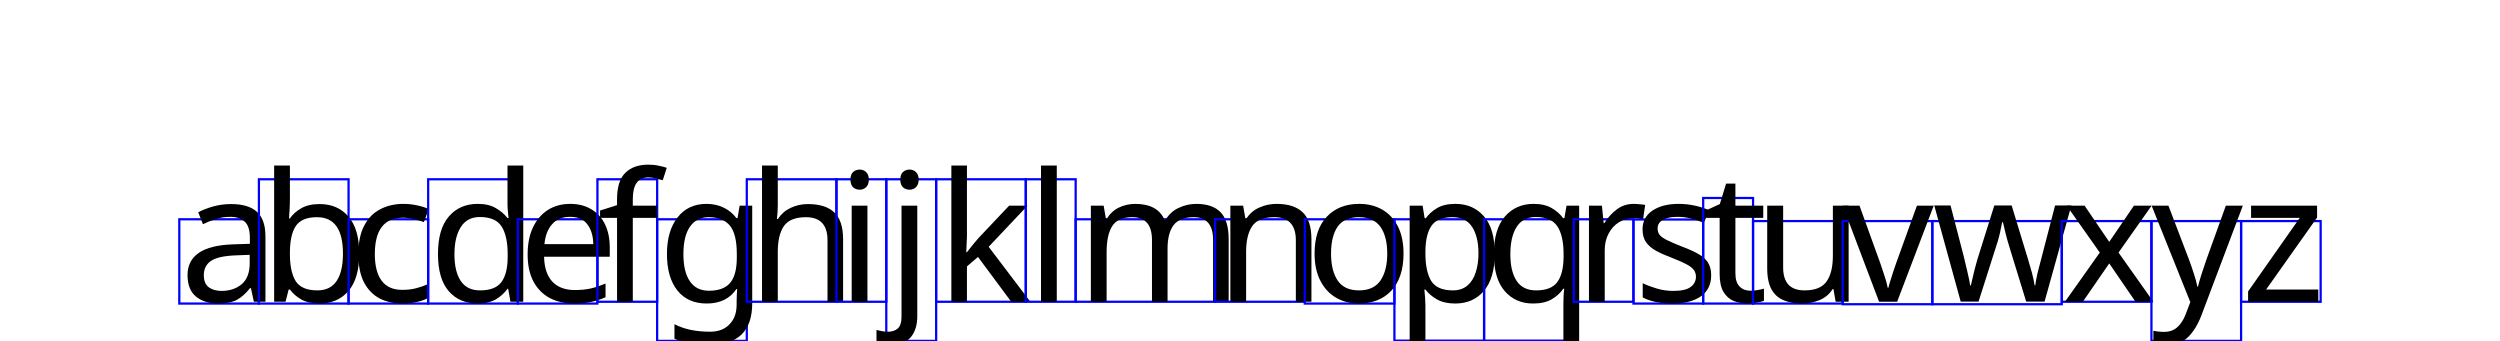
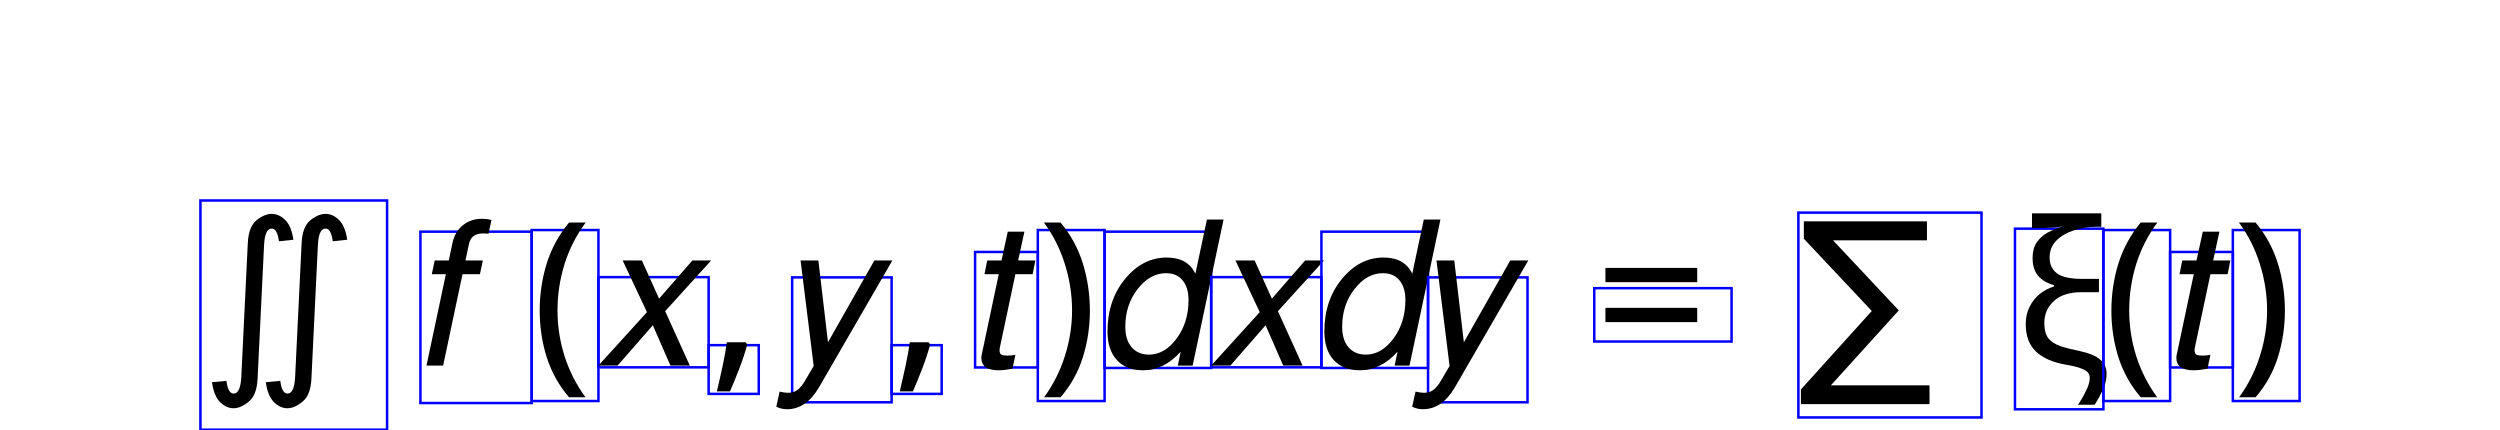
- <svg xmlns="http://www.w3.org/2000/svg" width="223.088" height="30.416">
+ <svg xmlns="http://www.w3.org/2000/svg" width="199.573" height="34.304">
  <defs>
    <style type="text/css">@font-face{font-family: rex;src: url('rex-xits.otf');}</style>
  </defs>
  <g font-family="rex" font-size="16px">
-     <g transform="translate(16,26.928)">
-       <rect x="0" y="-7.36" width="7.10" height="7.52" fill="none" stroke="blue" stroke-width="0.2" />
-       <text>a</text>
+     <g transform="translate(16,29.184)">
+       <rect x="0" y="-13.18" width="14.90" height="18.30" fill="none" stroke="blue" stroke-width="0.2" />
+       <text>∬</text>
    </g>
-     <g transform="translate(23.104,26.928)">
-       <rect x="0" y="-10.93" width="8.00" height="11.09" fill="none" stroke="blue" stroke-width="0.2" />
-       <text>b</text>
+     <g transform="translate(33.56267,29.184)">
+       <rect x="0" y="-10.69" width="8.88" height="13.68" fill="none" stroke="blue" stroke-width="0.2" />
+       <text>𝑓</text>
    </g>
-     <g transform="translate(31.104,26.928)">
-       <rect x="0" y="-7.36" width="7.10" height="7.52" fill="none" stroke="blue" stroke-width="0.2" />
-       <text>c</text>
+     <g transform="translate(42.44267,29.184)">
+       <rect x="0" y="-10.82" width="5.33" height="13.65" fill="none" stroke="blue" stroke-width="0.2" />
+       <text>(</text>
    </g>
-     <g transform="translate(38.208,26.928)">
-       <rect x="0" y="-10.93" width="8.00" height="11.09" fill="none" stroke="blue" stroke-width="0.2" />
-       <text>d</text>
+     <g transform="translate(47.77067,29.184)">
+       <rect x="0" y="-7.06" width="8.80" height="7.20" fill="none" stroke="blue" stroke-width="0.2" />
+       <text>𝑥</text>
    </g>
-     <g transform="translate(46.208,26.928)">
-       <rect x="0" y="-7.36" width="7.10" height="7.52" fill="none" stroke="blue" stroke-width="0.2" />
-       <text>e</text>
+     <g transform="translate(56.57067,29.184)">
+       <rect x="0" y="-1.63" width="4.00" height="3.89" fill="none" stroke="blue" stroke-width="0.2" />
+       <text>,</text>
    </g>
-     <g transform="translate(53.312,26.928)">
-       <rect x="0" y="-10.93" width="5.33" height="10.93" fill="none" stroke="blue" stroke-width="0.2" />
-       <text>f</text>
+     <g transform="translate(63.23733,29.184)">
+       <rect x="0" y="-7.04" width="7.94" height="9.97" fill="none" stroke="blue" stroke-width="0.2" />
+       <text>𝑦</text>
    </g>
-     <g transform="translate(58.64,26.928)">
-       <rect x="0" y="-7.36" width="8.00" height="10.85" fill="none" stroke="blue" stroke-width="0.2" />
-       <text>g</text>
+     <g transform="translate(71.17333,29.184)">
+       <rect x="0" y="-1.63" width="4.00" height="3.89" fill="none" stroke="blue" stroke-width="0.2" />
+       <text>,</text>
    </g>
-     <g transform="translate(66.64,26.928)">
-       <rect x="0" y="-10.93" width="8.00" height="10.93" fill="none" stroke="blue" stroke-width="0.2" />
-       <text>h</text>
+     <g transform="translate(77.84,29.184)">
+       <rect x="0" y="-9.07" width="5.01" height="9.22" fill="none" stroke="blue" stroke-width="0.2" />
+       <text>𝑡</text>
    </g>
-     <g transform="translate(74.64,26.928)">
-       <rect x="0" y="-10.93" width="4.45" height="10.93" fill="none" stroke="blue" stroke-width="0.2" />
-       <text>i</text>
+     <g transform="translate(82.848,29.184)">
+       <rect x="0" y="-10.82" width="5.33" height="13.65" fill="none" stroke="blue" stroke-width="0.2" />
+       <text>)</text>
    </g>
-     <g transform="translate(79.088,26.928)">
-       <rect x="0" y="-10.93" width="4.45" height="14.42" fill="none" stroke="blue" stroke-width="0.2" />
-       <text>j</text>
+     <g transform="translate(88.176,29.184)">
+       <rect x="0" y="-10.69" width="8.51" height="10.88" fill="none" stroke="blue" stroke-width="0.2" />
+       <text>𝑑</text>
    </g>
-     <g transform="translate(83.536,26.928)">
-       <rect x="0" y="-10.93" width="8.00" height="10.93" fill="none" stroke="blue" stroke-width="0.2" />
-       <text>k</text>
+     <g transform="translate(96.688,29.184)">
+       <rect x="0" y="-7.06" width="8.80" height="7.20" fill="none" stroke="blue" stroke-width="0.2" />
+       <text>𝑥</text>
    </g>
-     <g transform="translate(91.536,26.928)">
-       <rect x="0" y="-10.93" width="4.45" height="10.93" fill="none" stroke="blue" stroke-width="0.2" />
-       <text>l</text>
+     <g transform="translate(105.488,29.184)">
+       <rect x="0" y="-10.69" width="8.51" height="10.88" fill="none" stroke="blue" stroke-width="0.2" />
+       <text>𝑑</text>
    </g>
-     <g transform="translate(95.984,26.928)">
-       <rect x="0" y="-7.36" width="12.45" height="7.36" fill="none" stroke="blue" stroke-width="0.2" />
-       <text>m</text>
+     <g transform="translate(114,29.184)">
+       <rect x="0" y="-7.04" width="7.94" height="9.97" fill="none" stroke="blue" stroke-width="0.2" />
+       <text>𝑦</text>
    </g>
-     <g transform="translate(108.432,26.928)">
-       <rect x="0" y="-7.36" width="8.00" height="7.36" fill="none" stroke="blue" stroke-width="0.2" />
-       <text>n</text>
+     <g transform="translate(127.2693,29.184)">
+       <rect x="0" y="-6.18" width="10.96" height="4.26" fill="none" stroke="blue" stroke-width="0.2" />
+       <text>=</text>
    </g>
-     <g transform="translate(116.432,26.928)">
-       <rect x="0" y="-7.36" width="8.00" height="7.52" fill="none" stroke="blue" stroke-width="0.2" />
-       <text>o</text>
+     <g transform="translate(143.5627,29.184)">
+       <rect x="0" y="-12.21" width="14.62" height="16.35" fill="none" stroke="blue" stroke-width="0.2" />
+       <text>∑</text>
    </g>
-     <g transform="translate(124.432,26.928)">
-       <rect x="0" y="-7.36" width="8.00" height="10.83" fill="none" stroke="blue" stroke-width="0.2" />
-       <text>p</text>
+     <g transform="translate(160.8533,29.184)">
+       <rect x="0" y="-10.93" width="7.06" height="14.42" fill="none" stroke="blue" stroke-width="0.2" />
+       <text>ξ</text>
    </g>
-     <g transform="translate(132.432,26.928)">
-       <rect x="0" y="-7.36" width="8.00" height="10.83" fill="none" stroke="blue" stroke-width="0.2" />
-       <text>q</text>
+     <g transform="translate(167.9093,29.184)">
+       <rect x="0" y="-10.82" width="5.33" height="13.65" fill="none" stroke="blue" stroke-width="0.2" />
+       <text>(</text>
    </g>
-     <g transform="translate(140.432,26.928)">
-       <rect x="0" y="-7.36" width="5.33" height="7.36" fill="none" stroke="blue" stroke-width="0.2" />
-       <text>r</text>
+     <g transform="translate(173.2373,29.184)">
+       <rect x="0" y="-9.07" width="5.01" height="9.22" fill="none" stroke="blue" stroke-width="0.2" />
+       <text>𝑡</text>
    </g>
-     <g transform="translate(145.76,26.928)">
-       <rect x="0" y="-7.34" width="6.22" height="7.50" fill="none" stroke="blue" stroke-width="0.2" />
-       <text>s</text>
-     </g>
-     <g transform="translate(151.984,26.928)">
-       <rect x="0" y="-9.26" width="4.45" height="9.42" fill="none" stroke="blue" stroke-width="0.2" />
-       <text>t</text>
-     </g>
-     <g transform="translate(156.432,26.928)">
-       <rect x="0" y="-7.20" width="8.00" height="7.36" fill="none" stroke="blue" stroke-width="0.2" />
-       <text>u</text>
-     </g>
-     <g transform="translate(164.432,26.928)">
-       <rect x="0" y="-7.20" width="8.00" height="7.42" fill="none" stroke="blue" stroke-width="0.2" />
-       <text>v</text>
-     </g>
-     <g transform="translate(172.432,26.928)">
-       <rect x="0" y="-7.20" width="11.55" height="7.42" fill="none" stroke="blue" stroke-width="0.2" />
-       <text>w</text>
-     </g>
-     <g transform="translate(183.984,26.928)">
-       <rect x="0" y="-7.20" width="8.00" height="7.20" fill="none" stroke="blue" stroke-width="0.2" />
-       <text>x</text>
-     </g>
-     <g transform="translate(191.984,26.928)">
-       <rect x="0" y="-7.20" width="8.00" height="10.69" fill="none" stroke="blue" stroke-width="0.2" />
-       <text>y</text>
-     </g>
-     <g transform="translate(199.984,26.928)">
-       <rect x="0" y="-7.20" width="7.10" height="7.20" fill="none" stroke="blue" stroke-width="0.2" />
-       <text>z</text>
+     <g transform="translate(178.2453,29.184)">
+       <rect x="0" y="-10.82" width="5.33" height="13.65" fill="none" stroke="blue" stroke-width="0.2" />
+       <text>)</text>
    </g>
  </g>
</svg>
